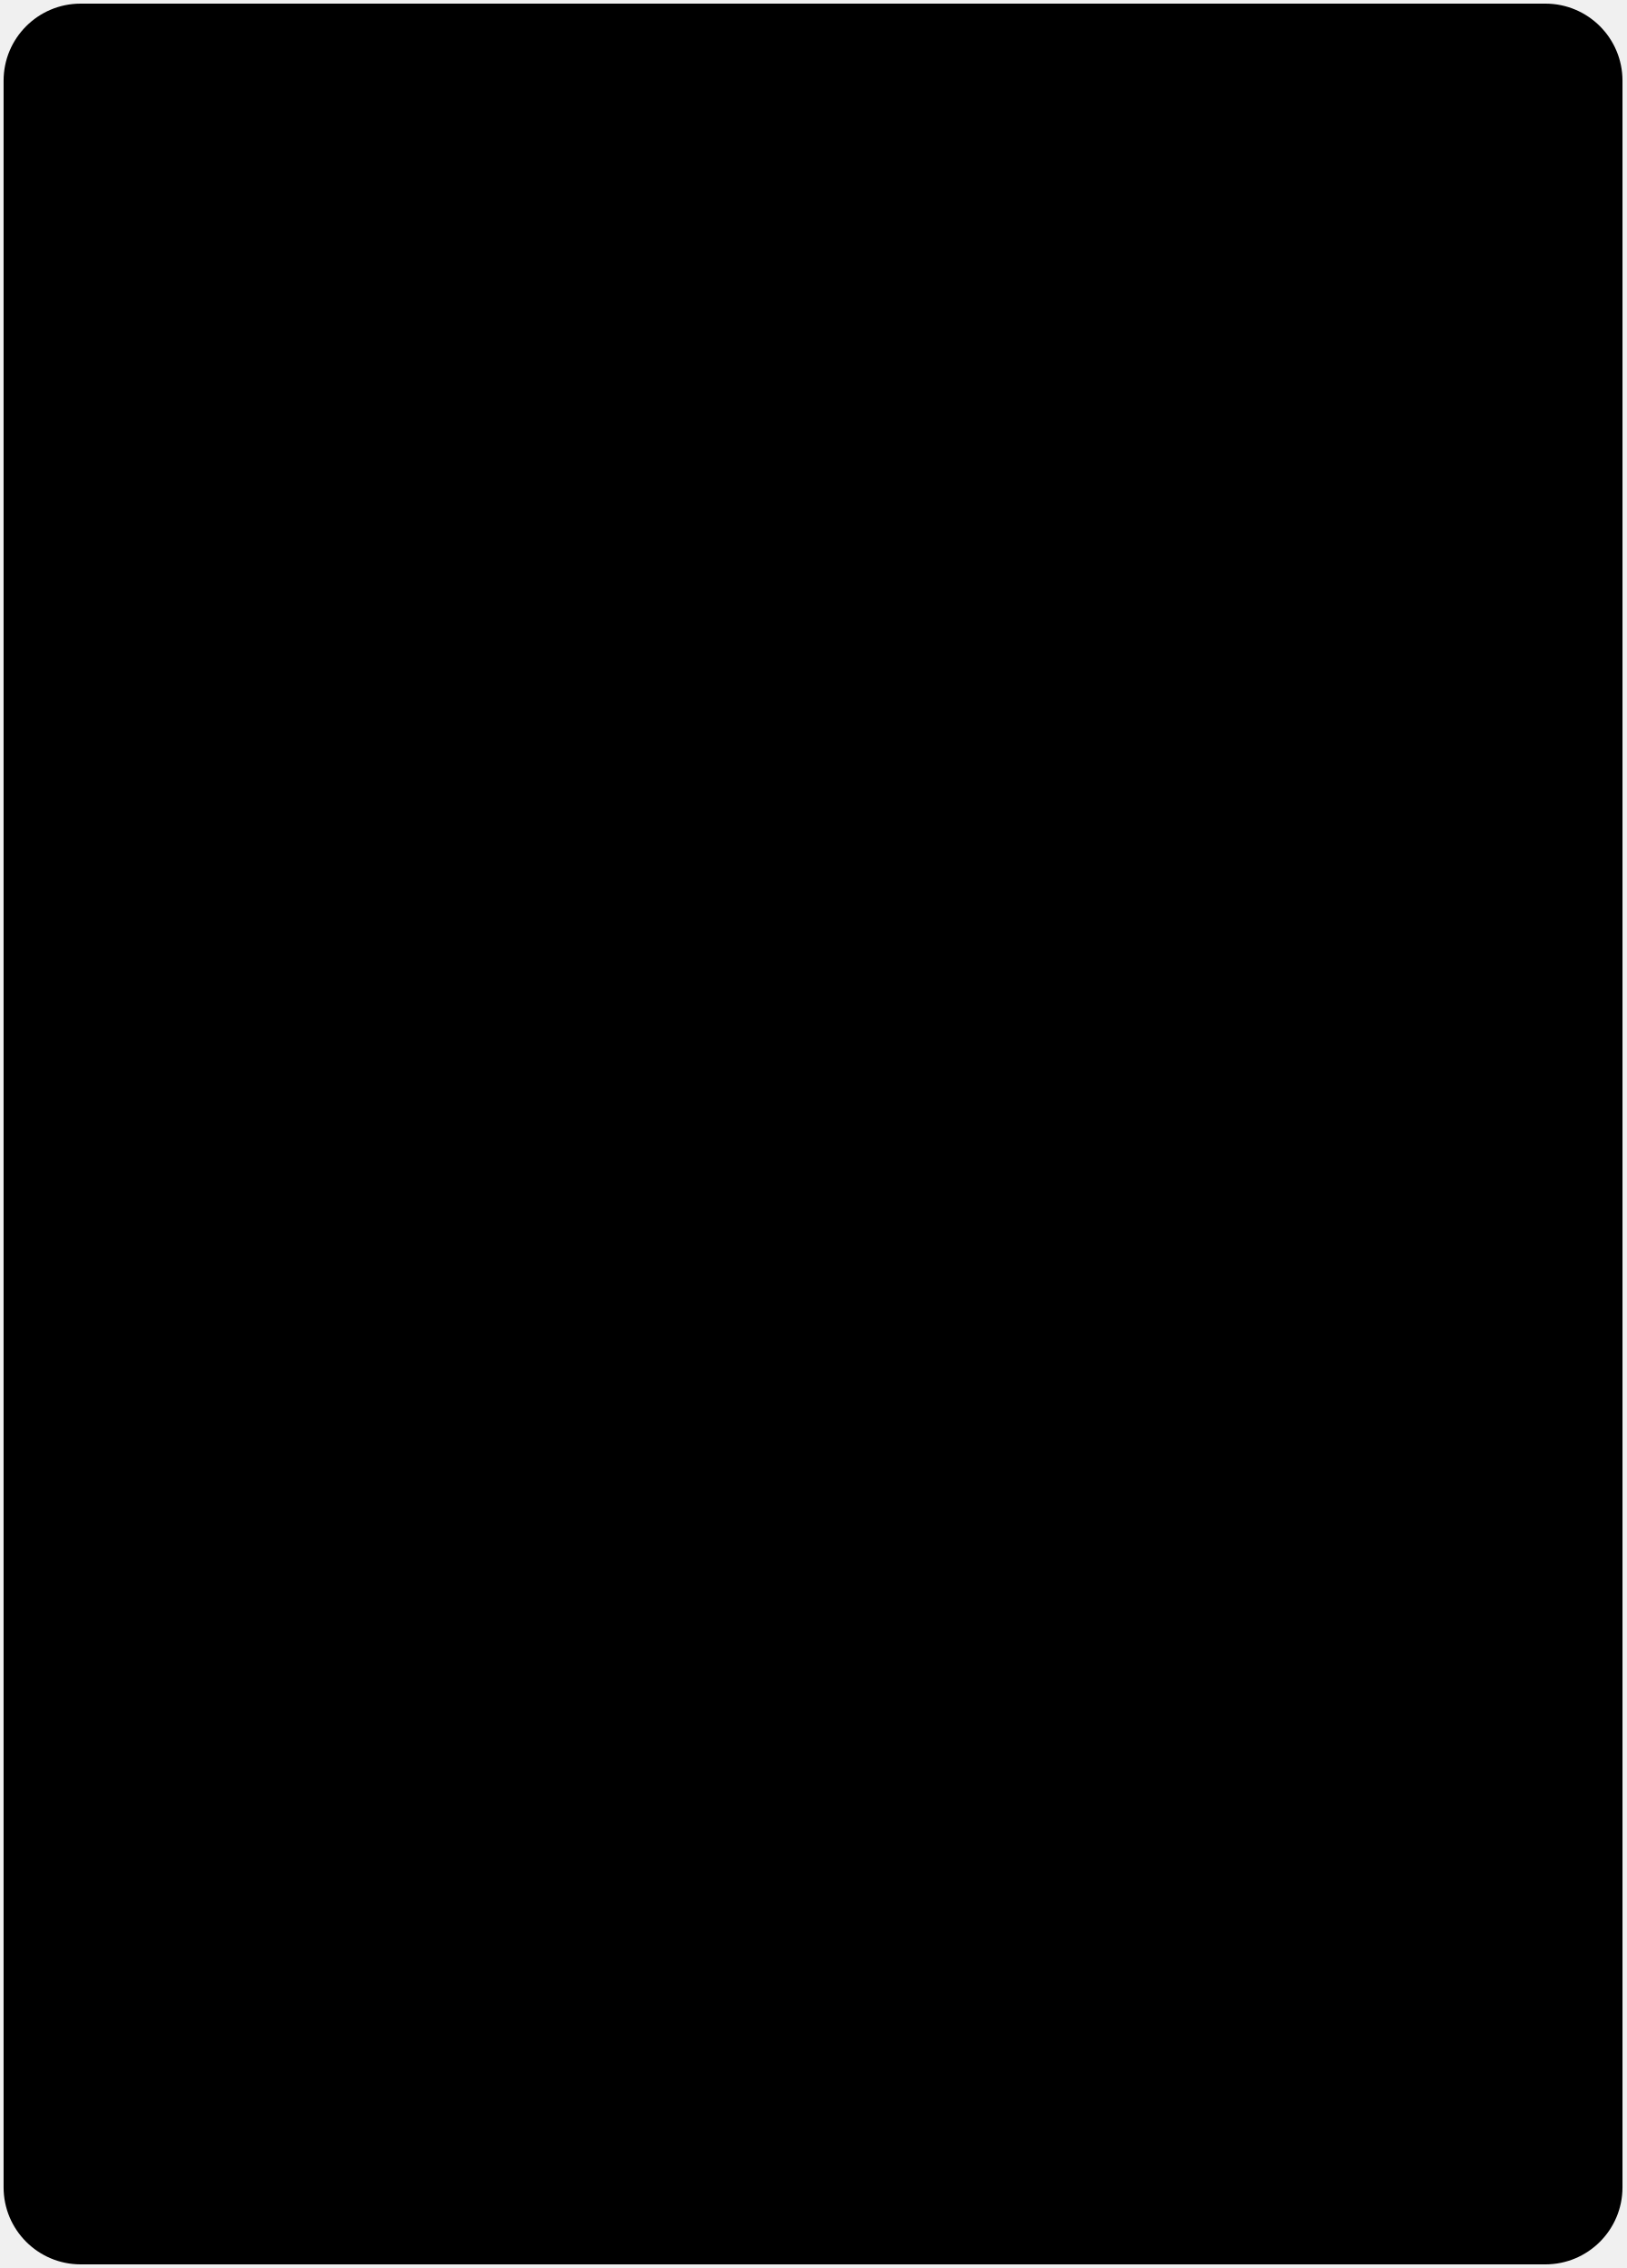
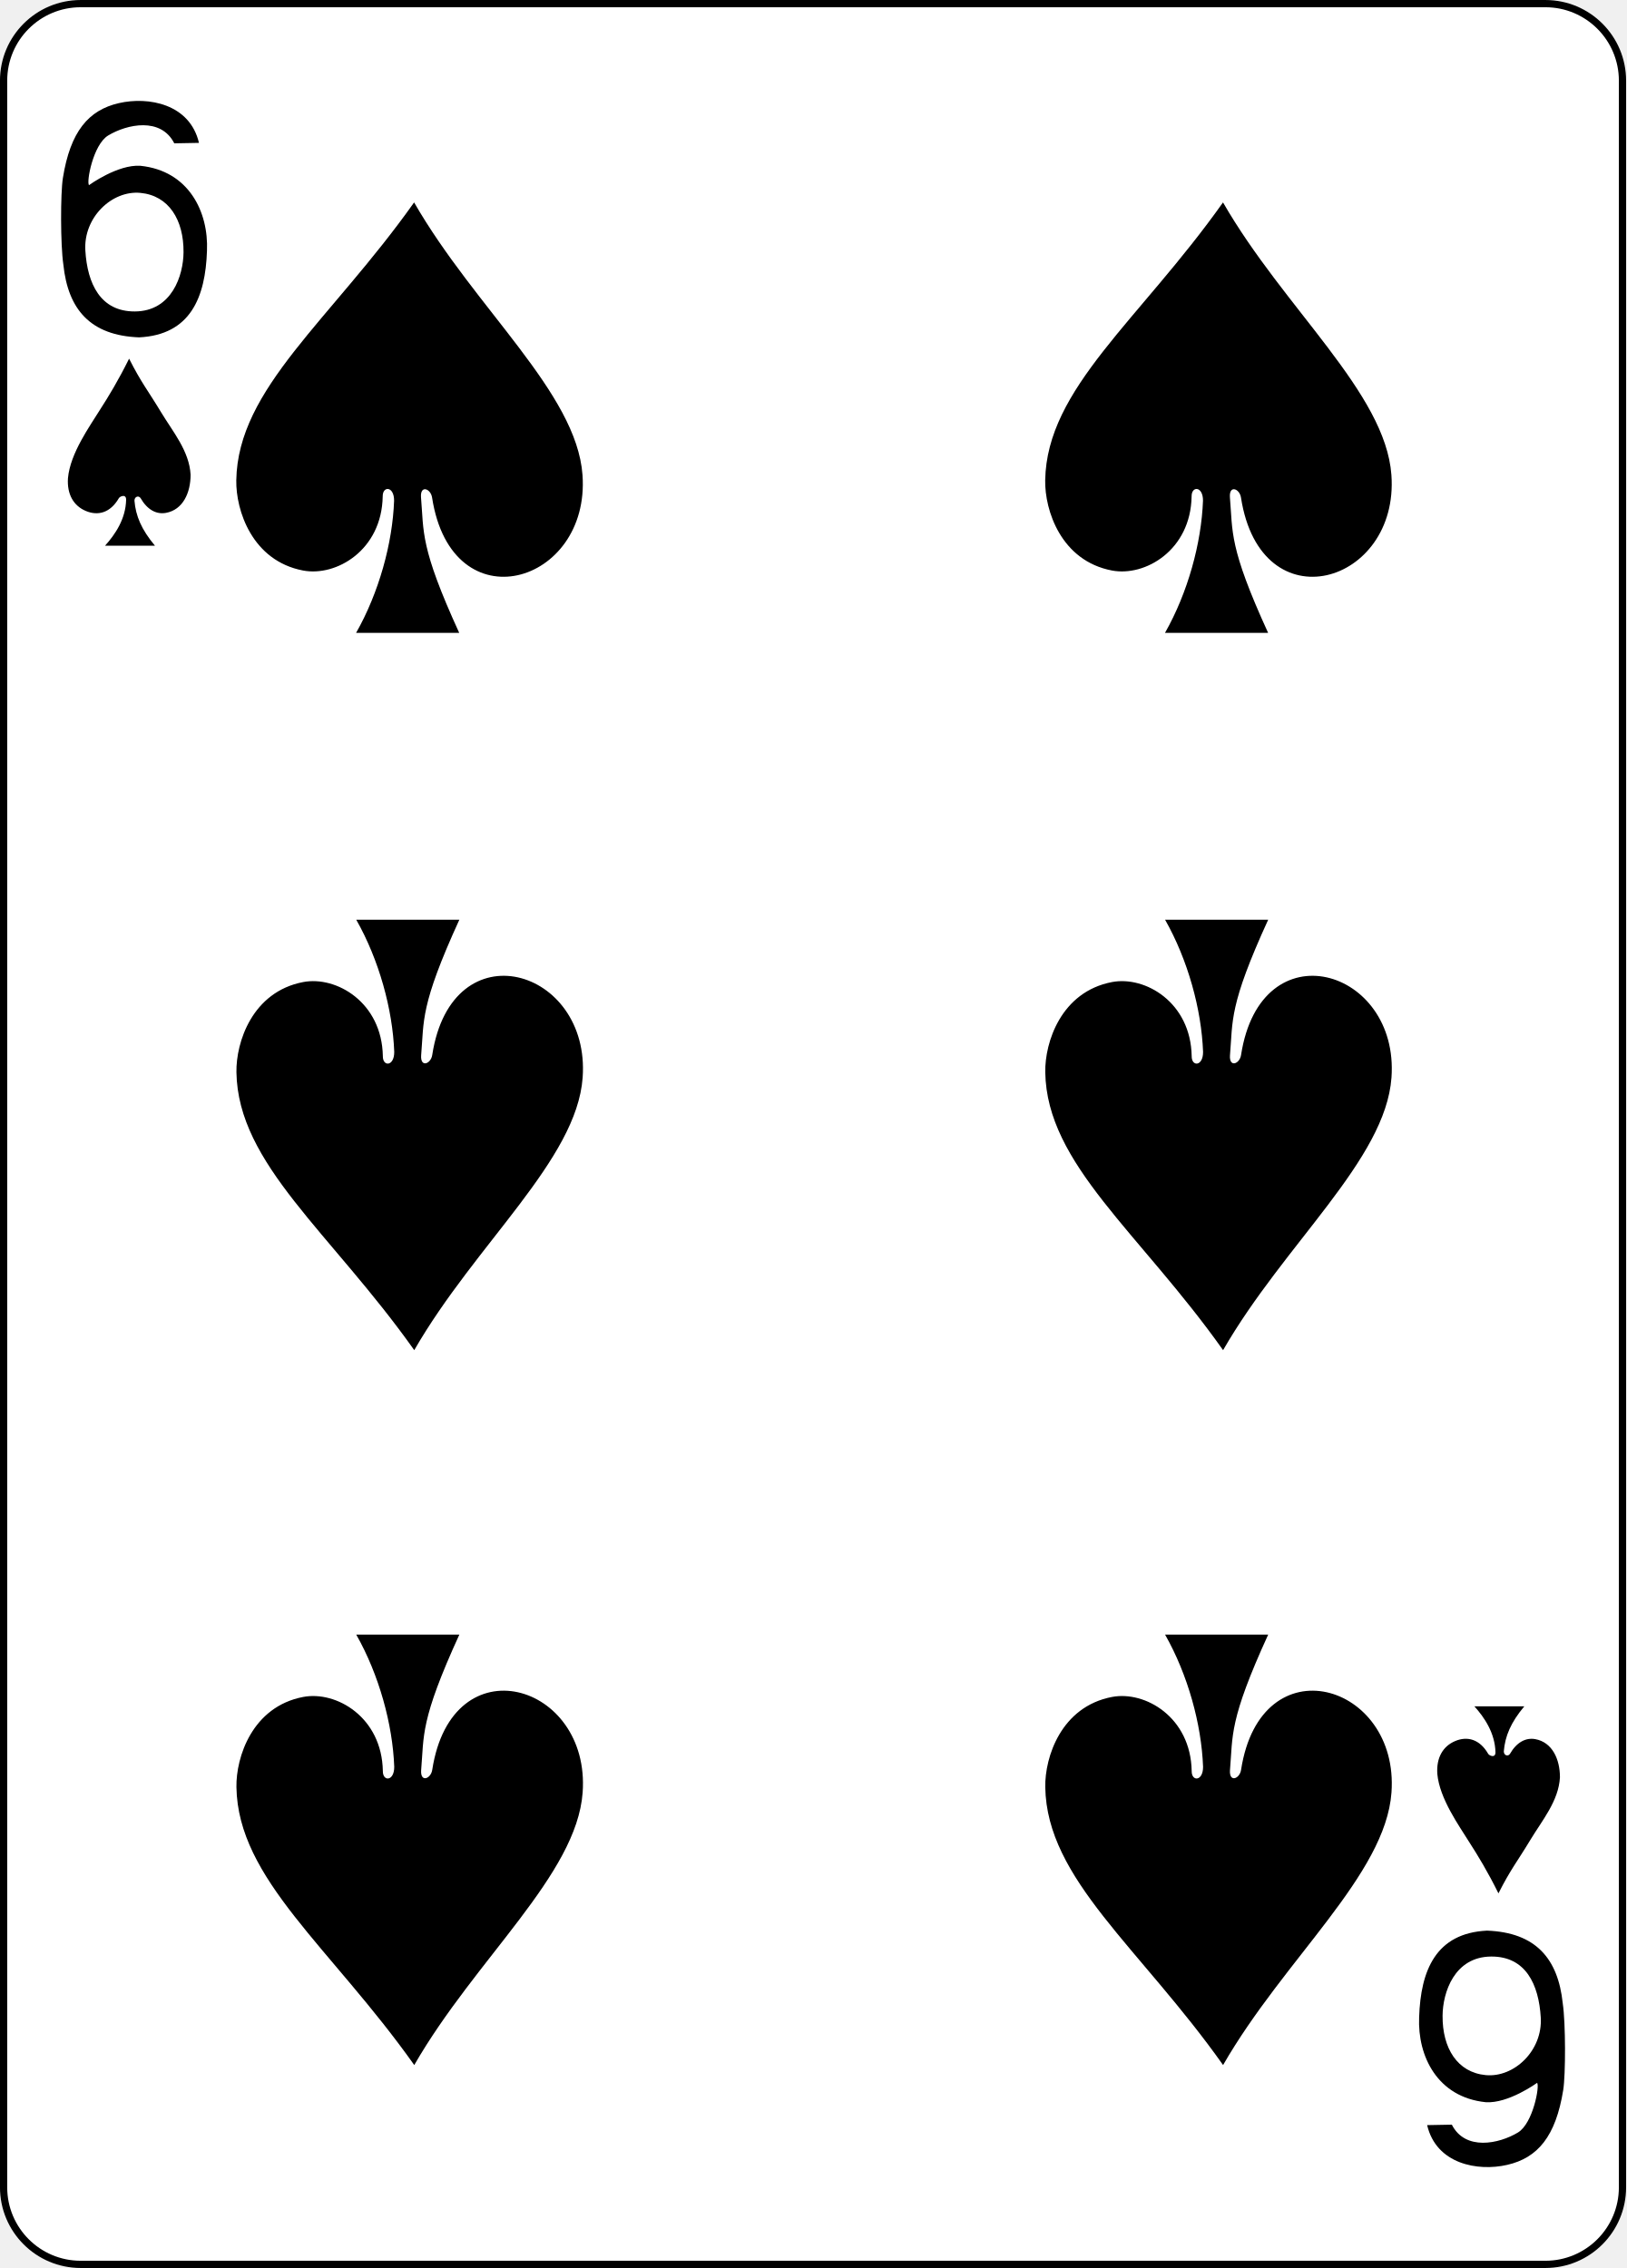
<svg xmlns="http://www.w3.org/2000/svg" version="1.1" id="svg4423" x="0px" y="0px" viewBox="0 0 224.23 312.81" style="enable-background:new 0 0 224.23 312.81;" xml:space="preserve">
  <style type="text/css">
- 	.st0***REMOVED***fill:#FFFFFF;stroke:#000000;stroke-width:0.997;***REMOVED***
+ 	.st0{fill:#FFFFFF;stroke:#000000;stroke-width:0.997;}
</style>
  <g id="layer1" transform="translate(-259.9347,-369.7772)">
    <g id="g3566" transform="translate(-1830.454,92.13511)">
      <g id="g8113">
        <g id="g8929-4" transform="translate(-5059.956,3024.952)">
          <path id="rect6357-6" class="st0" d="M7161.47-2746.81h201.97c5.87,0,10.63,4.76,10.63,10.63v290.55      c0,5.87-4.76,10.63-10.63,10.63h-201.97c-5.87,0-10.63-4.76-10.63-10.63v-290.55      C7150.84-2742.05,7155.6-2746.81,7161.47-2746.81z" />
          <g id="g8673-0" transform="matrix(0.3010621,0,0,0.3010621,6829.277,-2295.279)">
            <path id="path7108-6" d="M1095.47-1380.22       c-1.36-9.13-1.33-32.7-0.22-39.67c3.42-21.35,11.73-31.12,25.65-34.32c13.51-3.11,32.51,0.35,36.68,18.21l-11.31,0.21       c-6.11-12.07-21.57-8.84-30.28-3.59c-6.95,4.19-10.09,21.66-8.75,22.73c-0.01,0,13.14-9.56,23.5-8.85       c22.15,2.26,31.28,21.11,30.51,38.92c-0.7,21.42-7.62,38.54-31.09,39.68C1107.85-1347.74,1097.61-1359.69,1095.47-1380.22z        M1150.51-1385.88c0.12-14.87-6.76-25.98-19.76-27.21c-13.01-1.23-26.12,11.23-25.21,26.38c0.91,15.2,6.9,28.01,22.67,27.94       C1145.18-1358.85,1150.43-1375.3,1150.51-1385.88L1150.51-1385.88z" />
            <path id="path7161-6" d="M1782.21-583.67       c1.36,9.13,1.33,32.7,0.22,39.67c-3.42,21.35-11.73,31.12-25.65,34.32c-13.51,3.11-32.51-0.35-36.68-18.21l11.31-0.21       c6.11,12.07,21.57,8.84,30.28,3.59c6.95-4.19,10.09-21.66,8.75-22.73c0.01,0-13.14,9.56-23.5,8.85       c-22.15-2.26-31.28-21.11-30.51-38.92c0.7-21.42,7.62-38.54,31.09-39.68C1769.83-616.15,1780.06-604.2,1782.21-583.67       L1782.21-583.67z M1727.17-578.01c-0.12,14.87,6.76,25.98,19.76,27.21c13.01,1.23,26.12-11.23,25.21-26.38       c-0.91-15.2-6.9-28.01-22.67-27.94C1732.5-605.04,1727.25-588.58,1727.17-578.01L1727.17-578.01z" />
          </g>
        </g>
      </g>
      <path id="path3208" d="M2144.73,346.7    c0.01-2.03-1.59-2.06-1.57-0.59c-0.13,7.43-6.42,11.09-10.98,10.22c-7.04-1.34-9.28-8.32-9.21-12.44    c0.21-12.7,12.99-22.06,24.52-38.33c8.45,14.69,22.4,26.23,23.22,37.59c1.1,15.1-18.01,20.73-20.74,3.13    c-0.18-1.24-1.64-1.8-1.53-0.07c0.41,4.82-0.17,6.83,5.27,18.72h-14.22C2142.64,359.38,2144.52,352.56,2144.73,346.7    L2144.73,346.7z" />
      <path id="path3210" d="M2256.27,346.7    c0.01-2.03-1.59-2.06-1.57-0.59c-0.13,7.43-6.42,11.09-10.98,10.22c-7.04-1.34-9.28-8.32-9.21-12.44    c0.21-12.7,12.99-22.06,24.52-38.33c8.45,14.69,22.4,26.23,23.22,37.59c1.1,15.1-18.01,20.73-20.74,3.13    c-0.18-1.24-1.64-1.8-1.53-0.07c0.41,4.82-0.17,6.83,5.27,18.72h-14.22C2254.18,359.38,2256.05,352.56,2256.27,346.7    L2256.27,346.7z" />
      <path id="path3268" d="M2144.75,422.72    c0.01,2.03-1.59,2.06-1.57,0.59c-0.13-7.43-6.42-11.09-10.98-10.22c-7.04,1.34-9.28,8.32-9.21,12.44    c0.21,12.7,12.99,22.06,24.52,38.33c8.45-14.69,22.4-26.23,23.22-37.59c1.1-15.1-18.01-20.73-20.74-3.13    c-0.18,1.24-1.64,1.8-1.53,0.07c0.41-4.82-0.17-6.83,5.27-18.72h-14.22C2142.66,410.04,2144.53,416.86,2144.75,422.72    L2144.75,422.72z" />
      <path id="path3270" d="M2256.28,422.72    c0.01,2.03-1.59,2.06-1.57,0.59c-0.13-7.43-6.42-11.09-10.98-10.22c-7.04,1.34-9.28,8.32-9.21,12.44    c0.21,12.7,12.99,22.06,24.52,38.33c8.45-14.69,22.4-26.23,23.22-37.59c1.1-15.1-18.01-20.73-20.74-3.13    c-0.18,1.24-1.64,1.8-1.53,0.07c0.41-4.82-0.17-6.83,5.27-18.72h-14.22C2254.19,410.04,2256.06,416.86,2256.28,422.72    L2256.28,422.72z" />
      <path id="path3272" d="M2256.28,521.32    c0.01,2.03-1.59,2.06-1.57,0.59c-0.13-7.43-6.42-11.09-10.98-10.22c-7.04,1.34-9.28,8.32-9.21,12.44    c0.21,12.7,12.99,22.06,24.52,38.33c8.45-14.69,22.4-26.23,23.22-37.59c1.1-15.1-18.01-20.73-20.74-3.13    c-0.18,1.24-1.64,1.8-1.53,0.07c0.41-4.82-0.17-6.83,5.27-18.72h-14.22C2254.19,508.64,2256.06,515.46,2256.28,521.32z" />
      <path id="path3274" d="M2144.75,521.32    c0.01,2.03-1.59,2.06-1.57,0.59c-0.13-7.43-6.42-11.09-10.98-10.22c-7.04,1.34-9.28,8.32-9.21,12.44    c0.21,12.7,12.99,22.06,24.52,38.33c8.45-14.69,22.4-26.23,23.22-37.59c1.1-15.1-18.01-20.73-20.74-3.13    c-0.18,1.24-1.64,1.8-1.53,0.07c0.41-4.82-0.17-6.83,5.27-18.72h-14.22C2142.66,508.64,2144.53,515.46,2144.75,521.32z" />
      <path id="path3326" d="M2107.78,346.57    c0.01-0.87-0.9-0.46-1.02-0.19c-1.16,1.99-2.86,2.45-4.55,1.73c-1.67-0.71-2.6-2.28-2.45-4.52c0.31-3.44,3.04-7.2,4.35-9.33    c1.25-1.93,2.63-4.22,4.08-7.15c1.7,3.36,2.56,4.32,4.41,7.39c1.63,2.7,3.89,5.35,4.07,8.62c0,2.48-1.05,4.83-3.4,5.26    c-1.33,0.24-2.58-0.44-3.5-2.04c-0.28-0.41-0.85-0.19-0.84,0.36c0.17,2.09,0.96,3.98,2.83,6.21h-6.89    C2106.28,351.34,2107.72,349.22,2107.78,346.57L2107.78,346.57z" />
      <path id="path3340" d="M2296.6,519.32    c0.01,0.87-0.9,0.46-1.02,0.19c-1.16-1.99-2.86-2.45-4.55-1.73c-1.67,0.71-2.6,2.28-2.45,4.52c0.31,3.44,3.04,7.2,4.35,9.33    c1.25,1.93,2.63,4.22,4.08,7.15c1.7-3.36,2.56-4.32,4.41-7.39c1.63-2.7,3.89-5.35,4.07-8.62c0-2.48-1.05-4.83-3.4-5.26    c-1.33-0.24-2.58,0.44-3.5,2.04c-0.28,0.41-0.85,0.19-0.84-0.36c0.17-2.09,0.96-3.98,2.83-6.21h-6.89    C2295.09,514.54,2296.53,516.67,2296.6,519.32L2296.6,519.32z" />
    </g>
  </g>
</svg>
